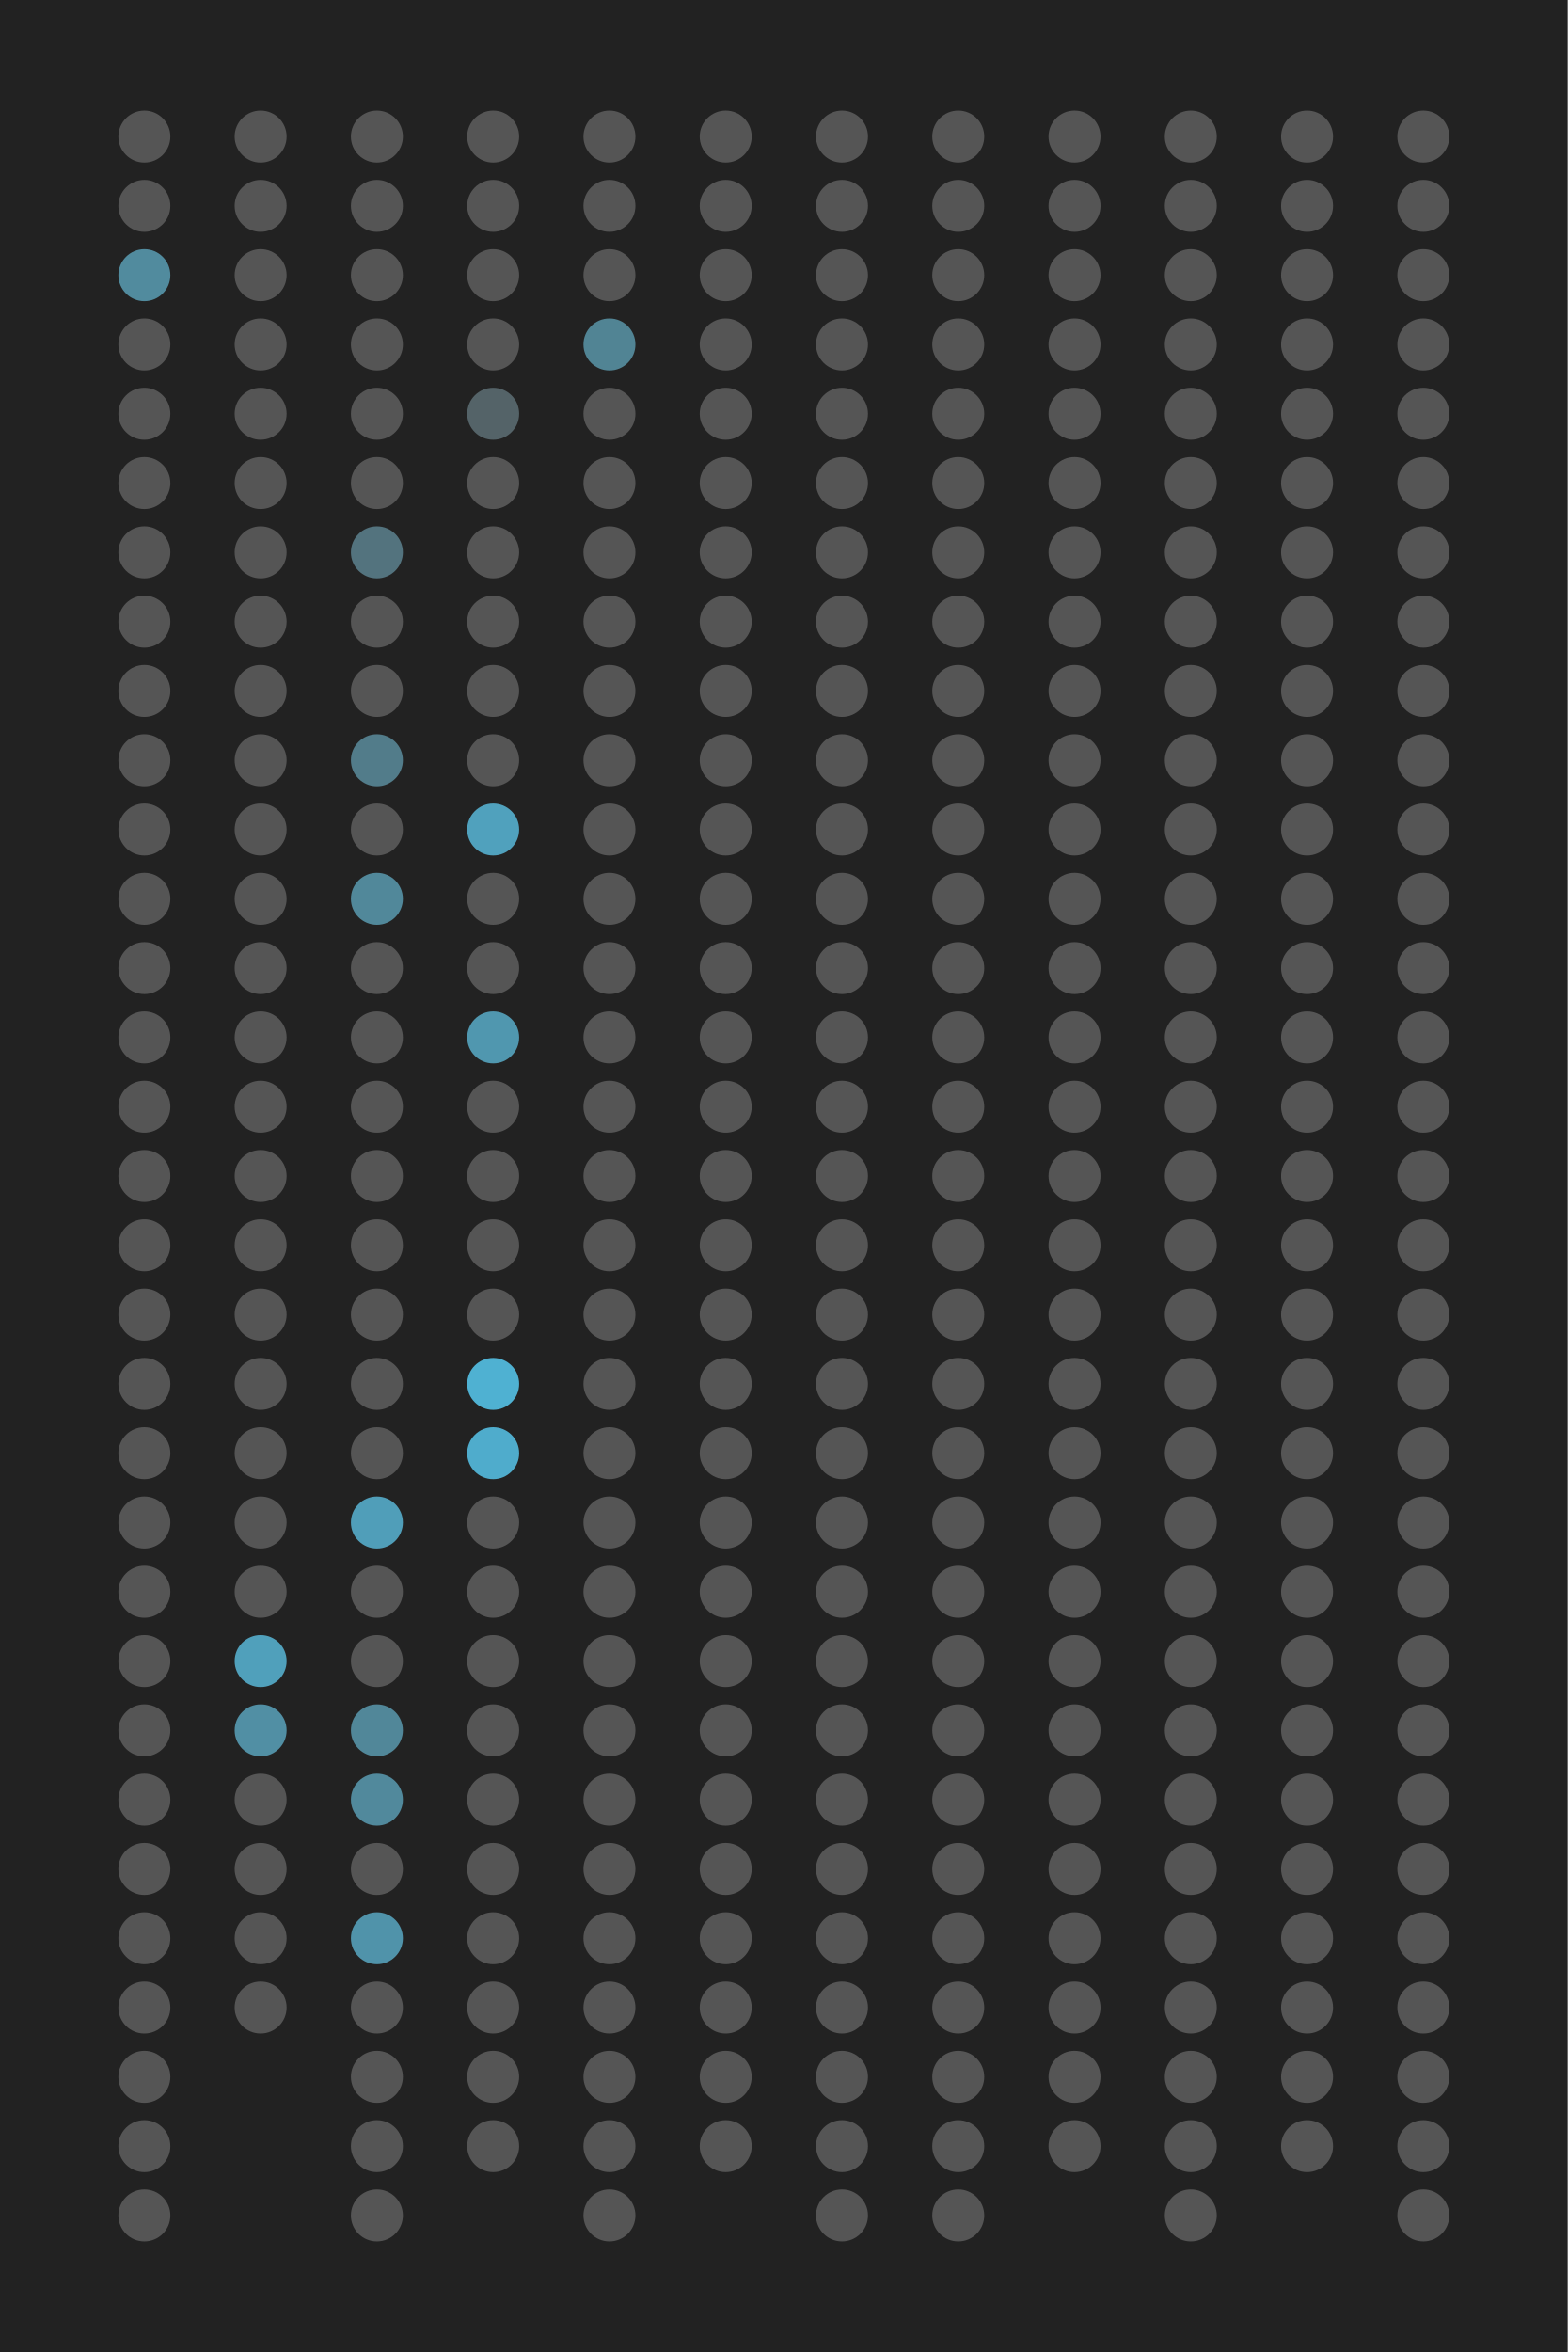
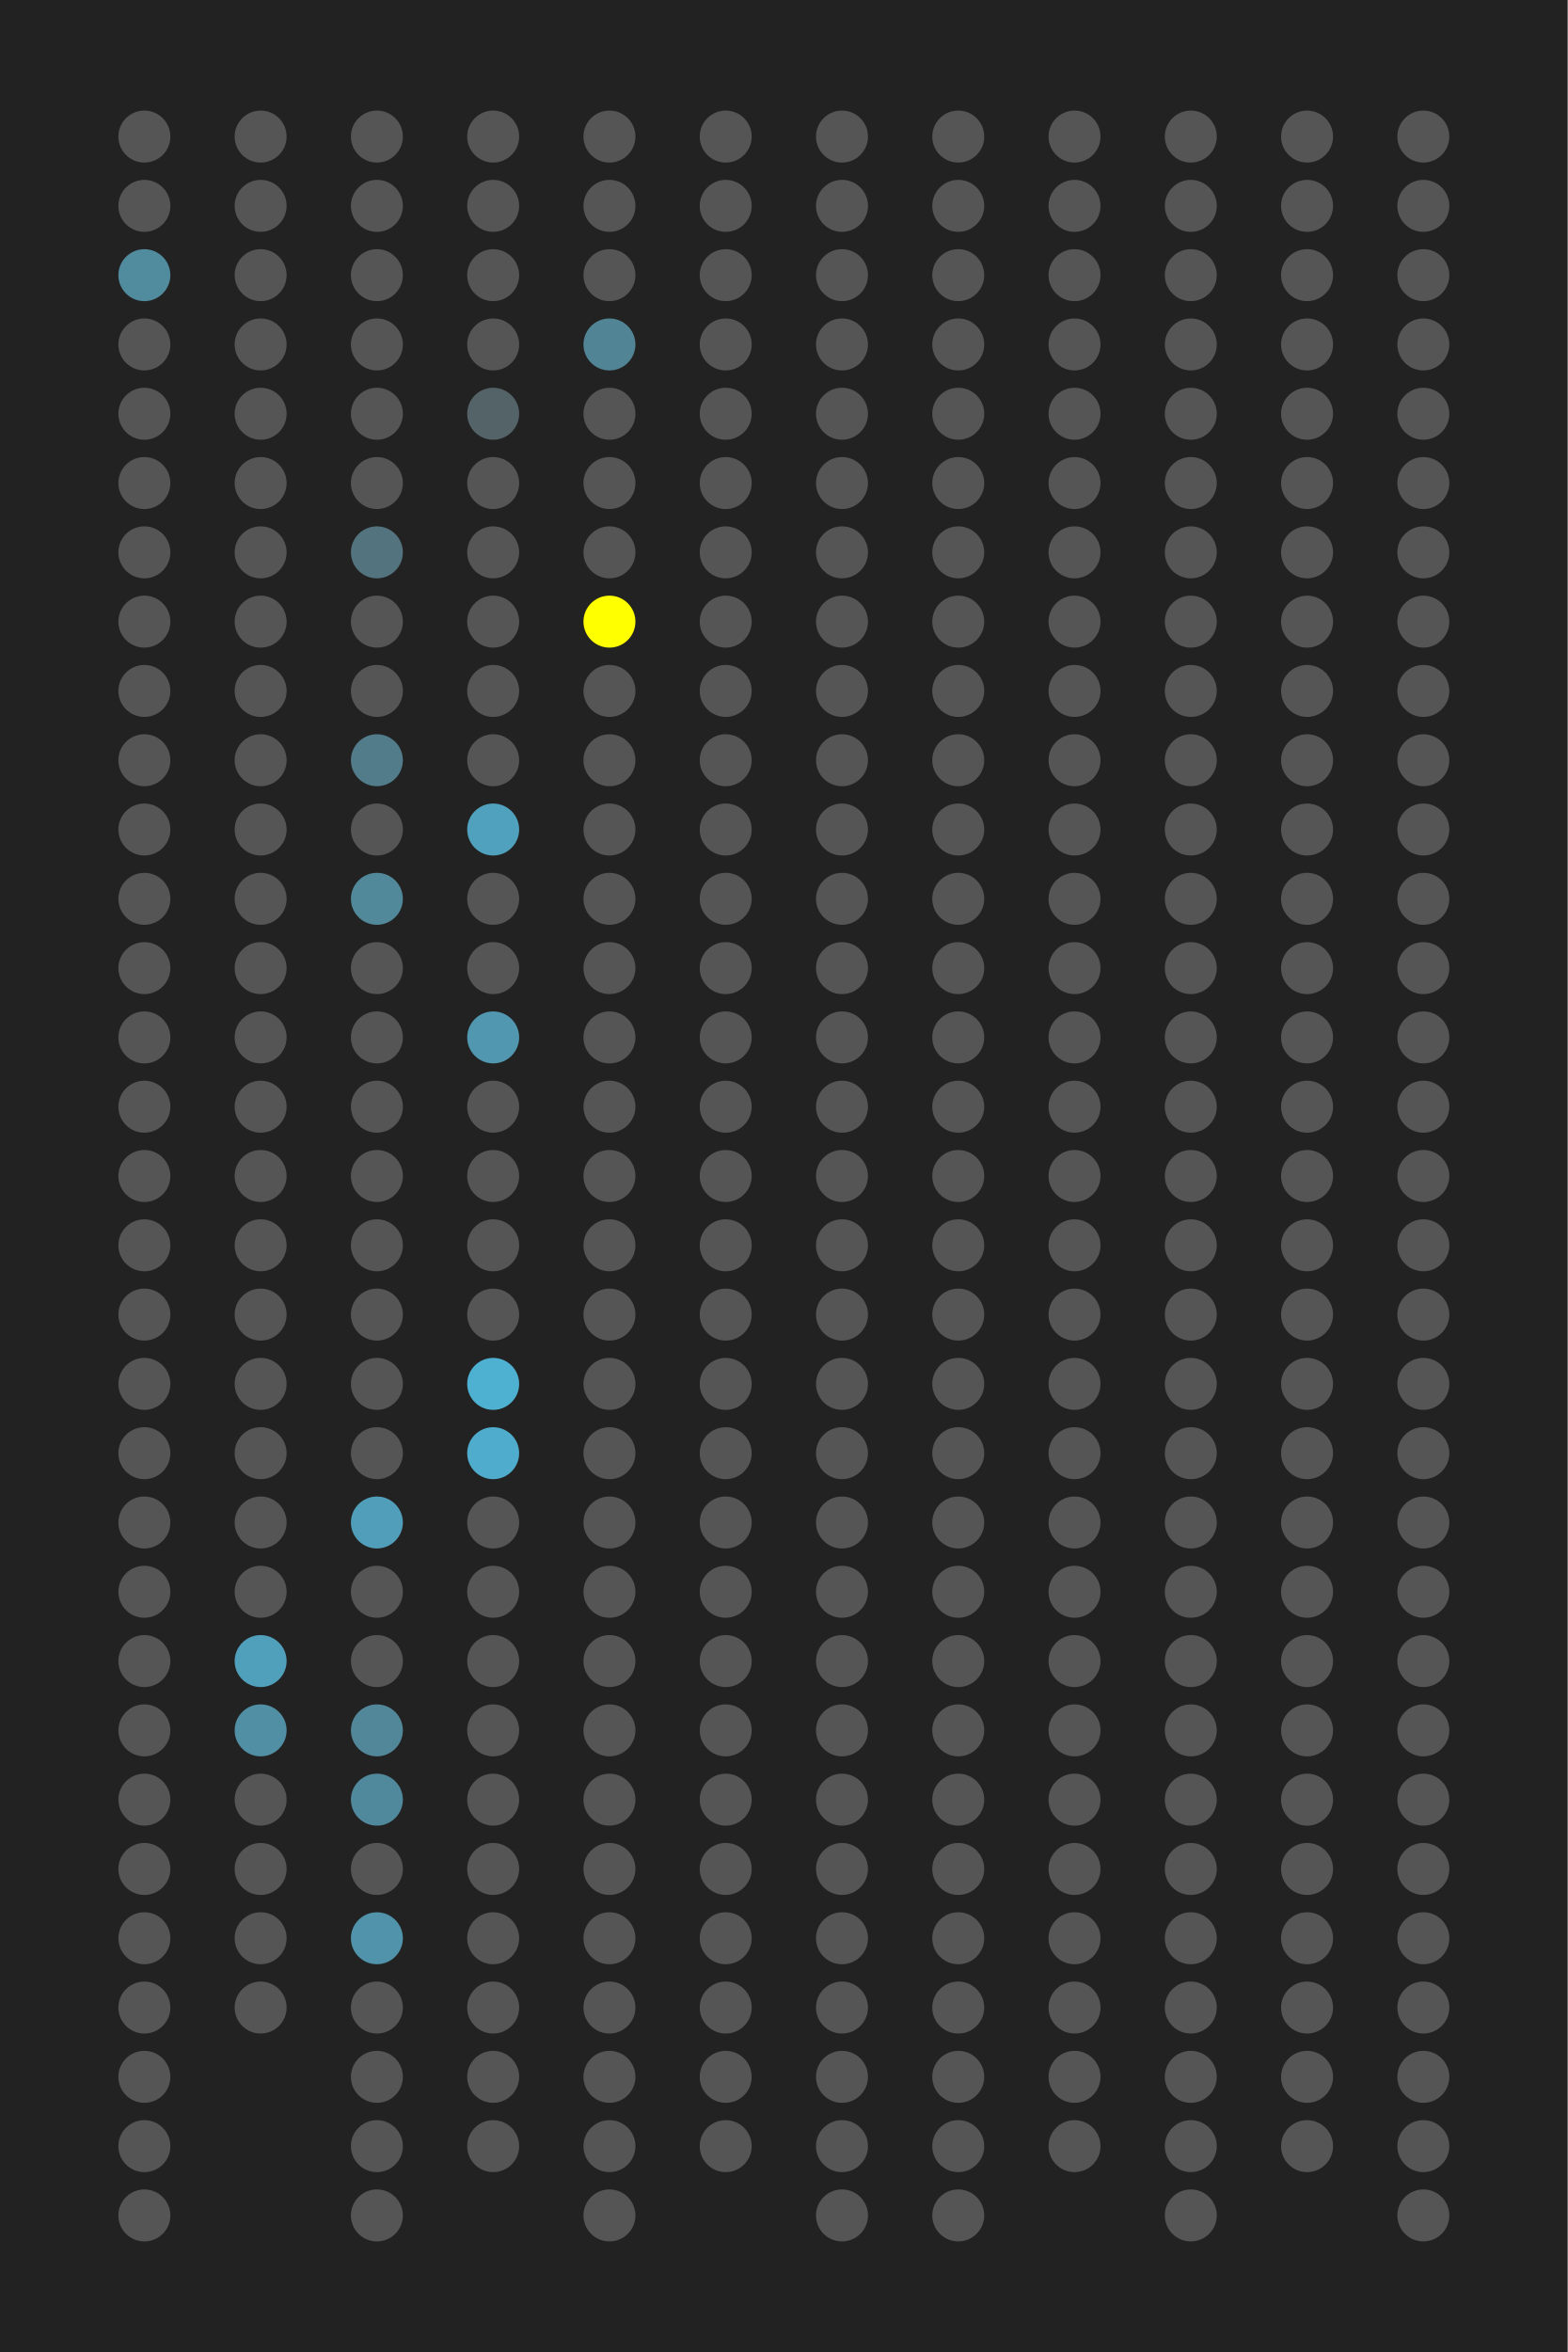
<svg xmlns="http://www.w3.org/2000/svg" baseProfile="full" height="300mm" version="1.1" viewBox="0,0,200,300" width="200mm">
  <defs />
  <rect fill="#222222" height="300" width="200" x="0" y="0" />
  <circle cx="18.417" cy="17.419" fill="#555555" r="3.315" />
  <circle cx="18.417" cy="26.258" fill="#555555" r="3.315" />
  <circle cx="18.417" cy="35.097" fill="#518b9e" r="3.315" />
  <circle cx="18.417" cy="43.935" fill="#555555" r="3.315" />
  <circle cx="18.417" cy="52.774" fill="#555555" r="3.315" />
  <circle cx="18.417" cy="61.613" fill="#555555" r="3.315" />
  <circle cx="18.417" cy="70.452" fill="#555555" r="3.315" />
  <circle cx="18.417" cy="79.29" fill="#555555" r="3.315" />
  <circle cx="18.417" cy="88.129" fill="#555555" r="3.315" />
  <circle cx="18.417" cy="96.968" fill="#555555" r="3.315" />
  <circle cx="18.417" cy="105.806" fill="#555555" r="3.315" />
  <circle cx="18.417" cy="114.645" fill="#555555" r="3.315" />
  <circle cx="18.417" cy="123.484" fill="#555555" r="3.315" />
  <circle cx="18.417" cy="132.323" fill="#555555" r="3.315" />
  <circle cx="18.417" cy="141.161" fill="#555555" r="3.315" />
  <circle cx="18.417" cy="150" fill="#555555" r="3.315" />
  <circle cx="18.417" cy="158.839" fill="#555555" r="3.315" />
  <circle cx="18.417" cy="167.677" fill="#555555" r="3.315" />
  <circle cx="18.417" cy="176.516" fill="#555555" r="3.315" />
  <circle cx="18.417" cy="185.355" fill="#555555" r="3.315" />
  <circle cx="18.417" cy="194.194" fill="#555555" r="3.315" />
  <circle cx="18.417" cy="203.032" fill="#555555" r="3.315" />
  <circle cx="18.417" cy="211.871" fill="#555555" r="3.315" />
  <circle cx="18.417" cy="220.71" fill="#555555" r="3.315" />
  <circle cx="18.417" cy="229.548" fill="#555555" r="3.315" />
  <circle cx="18.417" cy="238.387" fill="#555555" r="3.315" />
  <circle cx="18.417" cy="247.226" fill="#555555" r="3.315" />
  <circle cx="18.417" cy="256.065" fill="#555555" r="3.315" />
  <circle cx="18.417" cy="264.903" fill="#555555" r="3.315" />
  <circle cx="18.417" cy="273.742" fill="#555555" r="3.315" />
  <circle cx="18.417" cy="282.581" fill="#555555" r="3.315" />
  <circle cx="33.25" cy="17.419" fill="#555555" r="3.315" />
  <circle cx="33.25" cy="26.258" fill="#555555" r="3.315" />
  <circle cx="33.25" cy="35.097" fill="#555555" r="3.315" />
  <circle cx="33.25" cy="43.935" fill="#555555" r="3.315" />
  <circle cx="33.25" cy="52.774" fill="#555555" r="3.315" />
  <circle cx="33.25" cy="61.613" fill="#555555" r="3.315" />
  <circle cx="33.25" cy="70.452" fill="#555555" r="3.315" />
  <circle cx="33.25" cy="79.29" fill="#555555" r="3.315" />
  <circle cx="33.25" cy="88.129" fill="#555555" r="3.315" />
  <circle cx="33.25" cy="96.968" fill="#555555" r="3.315" />
  <circle cx="33.25" cy="105.806" fill="#555555" r="3.315" />
  <circle cx="33.25" cy="114.645" fill="#555555" r="3.315" />
  <circle cx="33.25" cy="123.484" fill="#555555" r="3.315" />
  <circle cx="33.25" cy="132.323" fill="#555555" r="3.315" />
  <circle cx="33.25" cy="141.161" fill="#555555" r="3.315" />
  <circle cx="33.25" cy="150" fill="#555555" r="3.315" />
  <circle cx="33.25" cy="158.839" fill="#555555" r="3.315" />
  <circle cx="33.25" cy="167.677" fill="#555555" r="3.315" />
  <circle cx="33.25" cy="176.516" fill="#555555" r="3.315" />
  <circle cx="33.25" cy="185.355" fill="#555555" r="3.315" />
  <circle cx="33.25" cy="194.194" fill="#555555" r="3.315" />
  <circle cx="33.25" cy="203.032" fill="#555555" r="3.315" />
  <circle cx="33.25" cy="211.871" fill="#50a0bb" r="3.315" />
  <circle cx="33.25" cy="220.71" fill="#518fa4" r="3.315" />
  <circle cx="33.25" cy="229.548" fill="#555555" r="3.315" />
  <circle cx="33.25" cy="238.387" fill="#555555" r="3.315" />
  <circle cx="33.25" cy="247.226" fill="#555555" r="3.315" />
  <circle cx="33.25" cy="256.065" fill="#555555" r="3.315" />
  <circle cx="48.083" cy="17.419" fill="#555555" r="3.315" />
  <circle cx="48.083" cy="26.258" fill="#555555" r="3.315" />
  <circle cx="48.083" cy="35.097" fill="#555555" r="3.315" />
  <circle cx="48.083" cy="43.935" fill="#555555" r="3.315" />
  <circle cx="48.083" cy="52.774" fill="#555555" r="3.315" />
  <circle cx="48.083" cy="61.613" fill="#555555" r="3.315" />
  <circle cx="48.083" cy="70.452" fill="#53737e" r="3.315" />
  <circle cx="48.083" cy="79.29" fill="#555555" r="3.315" />
  <circle cx="48.083" cy="88.129" fill="#555555" r="3.315" />
  <circle cx="48.083" cy="96.968" fill="#527c8a" r="3.315" />
  <circle cx="48.083" cy="105.806" fill="#555555" r="3.315" />
  <circle cx="48.083" cy="114.645" fill="#51889a" r="3.315" />
  <circle cx="48.083" cy="123.484" fill="#555555" r="3.315" />
  <circle cx="48.083" cy="132.323" fill="#555555" r="3.315" />
  <circle cx="48.083" cy="141.161" fill="#555555" r="3.315" />
  <circle cx="48.083" cy="150" fill="#555555" r="3.315" />
  <circle cx="48.083" cy="158.839" fill="#555555" r="3.315" />
  <circle cx="48.083" cy="167.677" fill="#555555" r="3.315" />
  <circle cx="48.083" cy="176.516" fill="#555555" r="3.315" />
  <circle cx="48.083" cy="185.355" fill="#555555" r="3.315" />
  <circle cx="48.083" cy="194.194" fill="#509eb9" r="3.315" />
  <circle cx="48.083" cy="203.032" fill="#555555" r="3.315" />
  <circle cx="48.083" cy="211.871" fill="#555555" r="3.315" />
  <circle cx="48.083" cy="220.71" fill="#518799" r="3.315" />
  <circle cx="48.083" cy="229.548" fill="#51899c" r="3.315" />
  <circle cx="48.083" cy="238.387" fill="#555555" r="3.315" />
  <circle cx="48.083" cy="247.226" fill="#5093aa" r="3.315" />
  <circle cx="48.083" cy="256.065" fill="#555555" r="3.315" />
  <circle cx="48.083" cy="264.903" fill="#555555" r="3.315" />
  <circle cx="48.083" cy="273.742" fill="#555555" r="3.315" />
  <circle cx="48.083" cy="282.581" fill="#555555" r="3.315" />
  <circle cx="62.917" cy="17.419" fill="#555555" r="3.315" />
  <circle cx="62.917" cy="26.258" fill="#555555" r="3.315" />
  <circle cx="62.917" cy="35.097" fill="#555555" r="3.315" />
  <circle cx="62.917" cy="43.935" fill="#555555" r="3.315" />
  <circle cx="62.917" cy="52.774" fill="#546368" r="3.315" />
  <circle cx="62.917" cy="61.613" fill="#555555" r="3.315" />
  <circle cx="62.917" cy="70.452" fill="#555555" r="3.315" />
  <circle cx="62.917" cy="79.29" fill="#555555" r="3.315" />
  <circle cx="62.917" cy="88.129" fill="#555555" r="3.315" />
  <circle cx="62.917" cy="96.968" fill="#555555" r="3.315" />
  <circle cx="62.917" cy="105.806" fill="#50a1bd" r="3.315" />
  <circle cx="62.917" cy="114.645" fill="#555555" r="3.315" />
  <circle cx="62.917" cy="123.484" fill="#555555" r="3.315" />
  <circle cx="62.917" cy="132.323" fill="#5097af" r="3.315" />
  <circle cx="62.917" cy="141.161" fill="#555555" r="3.315" />
  <circle cx="62.917" cy="150" fill="#555555" r="3.315" />
  <circle cx="62.917" cy="158.839" fill="#555555" r="3.315" />
  <circle cx="62.917" cy="167.677" fill="#555555" r="3.315" />
  <circle cx="62.917" cy="176.516" fill="#4fb1d2" r="3.315" />
  <circle cx="62.917" cy="185.355" fill="#4faccc" r="3.315" />
  <circle cx="62.917" cy="194.194" fill="#555555" r="3.315" />
  <circle cx="62.917" cy="203.032" fill="#555555" r="3.315" />
  <circle cx="62.917" cy="211.871" fill="#555555" r="3.315" />
  <circle cx="62.917" cy="220.71" fill="#555555" r="3.315" />
  <circle cx="62.917" cy="229.548" fill="#555555" r="3.315" />
  <circle cx="62.917" cy="238.387" fill="#555555" r="3.315" />
  <circle cx="62.917" cy="247.226" fill="#555555" r="3.315" />
  <circle cx="62.917" cy="256.065" fill="#555555" r="3.315" />
  <circle cx="62.917" cy="264.903" fill="#555555" r="3.315" />
  <circle cx="62.917" cy="273.742" fill="#555555" r="3.315" />
  <circle cx="77.75" cy="17.419" fill="#555555" r="3.315" />
  <circle cx="77.75" cy="26.258" fill="#555555" r="3.315" />
  <circle cx="77.75" cy="35.097" fill="#555555" r="3.315" />
  <circle cx="77.75" cy="43.935" fill="#518494" r="3.315" />
  <circle cx="77.75" cy="52.774" fill="#555555" r="3.315" />
  <circle cx="77.75" cy="61.613" fill="#555555" r="3.315" />
  <circle cx="77.75" cy="70.452" fill="#555555" r="3.315" />
-   <circle cx="77.75" cy="79.29" fill="#555555" r="3.315" />
+   <circle cx="77.75" cy="79.29" fill="#FFFF00" r="3.315" />
  <circle cx="77.75" cy="88.129" fill="#555555" r="3.315" />
  <circle cx="77.75" cy="96.968" fill="#555555" r="3.315" />
  <circle cx="77.75" cy="105.806" fill="#555555" r="3.315" />
  <circle cx="77.75" cy="114.645" fill="#555555" r="3.315" />
  <circle cx="77.75" cy="123.484" fill="#555555" r="3.315" />
  <circle cx="77.75" cy="132.323" fill="#555555" r="3.315" />
  <circle cx="77.75" cy="141.161" fill="#555555" r="3.315" />
  <circle cx="77.75" cy="150" fill="#555555" r="3.315" />
  <circle cx="77.75" cy="158.839" fill="#555555" r="3.315" />
  <circle cx="77.75" cy="167.677" fill="#555555" r="3.315" />
  <circle cx="77.75" cy="176.516" fill="#555555" r="3.315" />
  <circle cx="77.75" cy="185.355" fill="#555555" r="3.315" />
  <circle cx="77.75" cy="194.194" fill="#555555" r="3.315" />
  <circle cx="77.75" cy="203.032" fill="#555555" r="3.315" />
  <circle cx="77.75" cy="211.871" fill="#555555" r="3.315" />
  <circle cx="77.75" cy="220.71" fill="#555555" r="3.315" />
  <circle cx="77.75" cy="229.548" fill="#555555" r="3.315" />
  <circle cx="77.75" cy="238.387" fill="#555555" r="3.315" />
  <circle cx="77.75" cy="247.226" fill="#555555" r="3.315" />
  <circle cx="77.75" cy="256.065" fill="#555555" r="3.315" />
  <circle cx="77.75" cy="264.903" fill="#555555" r="3.315" />
  <circle cx="77.75" cy="273.742" fill="#555555" r="3.315" />
  <circle cx="77.75" cy="282.581" fill="#555555" r="3.315" />
  <circle cx="92.583" cy="17.419" fill="#555555" r="3.315" />
  <circle cx="92.583" cy="26.258" fill="#555555" r="3.315" />
  <circle cx="92.583" cy="35.097" fill="#555555" r="3.315" />
  <circle cx="92.583" cy="43.935" fill="#555555" r="3.315" />
  <circle cx="92.583" cy="52.774" fill="#555555" r="3.315" />
  <circle cx="92.583" cy="61.613" fill="#555555" r="3.315" />
  <circle cx="92.583" cy="70.452" fill="#555555" r="3.315" />
  <circle cx="92.583" cy="79.29" fill="#555555" r="3.315" />
  <circle cx="92.583" cy="88.129" fill="#555555" r="3.315" />
  <circle cx="92.583" cy="96.968" fill="#555555" r="3.315" />
  <circle cx="92.583" cy="105.806" fill="#555555" r="3.315" />
  <circle cx="92.583" cy="114.645" fill="#555555" r="3.315" />
  <circle cx="92.583" cy="123.484" fill="#555555" r="3.315" />
  <circle cx="92.583" cy="132.323" fill="#555555" r="3.315" />
  <circle cx="92.583" cy="141.161" fill="#555555" r="3.315" />
  <circle cx="92.583" cy="150" fill="#555555" r="3.315" />
  <circle cx="92.583" cy="158.839" fill="#555555" r="3.315" />
  <circle cx="92.583" cy="167.677" fill="#555555" r="3.315" />
  <circle cx="92.583" cy="176.516" fill="#555555" r="3.315" />
  <circle cx="92.583" cy="185.355" fill="#555555" r="3.315" />
  <circle cx="92.583" cy="194.194" fill="#555555" r="3.315" />
  <circle cx="92.583" cy="203.032" fill="#555555" r="3.315" />
  <circle cx="92.583" cy="211.871" fill="#555555" r="3.315" />
  <circle cx="92.583" cy="220.71" fill="#555555" r="3.315" />
  <circle cx="92.583" cy="229.548" fill="#555555" r="3.315" />
  <circle cx="92.583" cy="238.387" fill="#555555" r="3.315" />
  <circle cx="92.583" cy="247.226" fill="#555555" r="3.315" />
  <circle cx="92.583" cy="256.065" fill="#555555" r="3.315" />
  <circle cx="92.583" cy="264.903" fill="#555555" r="3.315" />
  <circle cx="92.583" cy="273.742" fill="#555555" r="3.315" />
  <circle cx="107.417" cy="17.419" fill="#555555" r="3.315" />
  <circle cx="107.417" cy="26.258" fill="#555555" r="3.315" />
  <circle cx="107.417" cy="35.097" fill="#555555" r="3.315" />
  <circle cx="107.417" cy="43.935" fill="#555555" r="3.315" />
  <circle cx="107.417" cy="52.774" fill="#555555" r="3.315" />
  <circle cx="107.417" cy="61.613" fill="#555555" r="3.315" />
  <circle cx="107.417" cy="70.452" fill="#555555" r="3.315" />
  <circle cx="107.417" cy="79.29" fill="#555555" r="3.315" />
  <circle cx="107.417" cy="88.129" fill="#555555" r="3.315" />
  <circle cx="107.417" cy="96.968" fill="#555555" r="3.315" />
  <circle cx="107.417" cy="105.806" fill="#555555" r="3.315" />
  <circle cx="107.417" cy="114.645" fill="#555555" r="3.315" />
  <circle cx="107.417" cy="123.484" fill="#555555" r="3.315" />
  <circle cx="107.417" cy="132.323" fill="#555555" r="3.315" />
  <circle cx="107.417" cy="141.161" fill="#555555" r="3.315" />
  <circle cx="107.417" cy="150" fill="#555555" r="3.315" />
  <circle cx="107.417" cy="158.839" fill="#555555" r="3.315" />
  <circle cx="107.417" cy="167.677" fill="#555555" r="3.315" />
  <circle cx="107.417" cy="176.516" fill="#555555" r="3.315" />
  <circle cx="107.417" cy="185.355" fill="#555555" r="3.315" />
  <circle cx="107.417" cy="194.194" fill="#555555" r="3.315" />
  <circle cx="107.417" cy="203.032" fill="#555555" r="3.315" />
  <circle cx="107.417" cy="211.871" fill="#555555" r="3.315" />
  <circle cx="107.417" cy="220.71" fill="#555555" r="3.315" />
  <circle cx="107.417" cy="229.548" fill="#555555" r="3.315" />
  <circle cx="107.417" cy="238.387" fill="#555555" r="3.315" />
  <circle cx="107.417" cy="247.226" fill="#555555" r="3.315" />
  <circle cx="107.417" cy="256.065" fill="#555555" r="3.315" />
  <circle cx="107.417" cy="264.903" fill="#555555" r="3.315" />
  <circle cx="107.417" cy="273.742" fill="#555555" r="3.315" />
  <circle cx="107.417" cy="282.581" fill="#555555" r="3.315" />
  <circle cx="122.25" cy="17.419" fill="#555555" r="3.315" />
  <circle cx="122.25" cy="26.258" fill="#555555" r="3.315" />
  <circle cx="122.25" cy="35.097" fill="#555555" r="3.315" />
  <circle cx="122.25" cy="43.935" fill="#555555" r="3.315" />
  <circle cx="122.25" cy="52.774" fill="#555555" r="3.315" />
  <circle cx="122.25" cy="61.613" fill="#555555" r="3.315" />
  <circle cx="122.25" cy="70.452" fill="#555555" r="3.315" />
  <circle cx="122.25" cy="79.29" fill="#555555" r="3.315" />
  <circle cx="122.25" cy="88.129" fill="#555555" r="3.315" />
  <circle cx="122.25" cy="96.968" fill="#555555" r="3.315" />
  <circle cx="122.25" cy="105.806" fill="#555555" r="3.315" />
  <circle cx="122.25" cy="114.645" fill="#555555" r="3.315" />
  <circle cx="122.25" cy="123.484" fill="#555555" r="3.315" />
  <circle cx="122.25" cy="132.323" fill="#555555" r="3.315" />
  <circle cx="122.25" cy="141.161" fill="#555555" r="3.315" />
  <circle cx="122.25" cy="150" fill="#555555" r="3.315" />
  <circle cx="122.25" cy="158.839" fill="#555555" r="3.315" />
  <circle cx="122.25" cy="167.677" fill="#555555" r="3.315" />
  <circle cx="122.25" cy="176.516" fill="#555555" r="3.315" />
  <circle cx="122.25" cy="185.355" fill="#555555" r="3.315" />
  <circle cx="122.25" cy="194.194" fill="#555555" r="3.315" />
  <circle cx="122.25" cy="203.032" fill="#555555" r="3.315" />
  <circle cx="122.25" cy="211.871" fill="#555555" r="3.315" />
  <circle cx="122.25" cy="220.71" fill="#555555" r="3.315" />
  <circle cx="122.25" cy="229.548" fill="#555555" r="3.315" />
  <circle cx="122.25" cy="238.387" fill="#555555" r="3.315" />
  <circle cx="122.25" cy="247.226" fill="#555555" r="3.315" />
  <circle cx="122.25" cy="256.065" fill="#555555" r="3.315" />
  <circle cx="122.25" cy="264.903" fill="#555555" r="3.315" />
  <circle cx="122.25" cy="273.742" fill="#555555" r="3.315" />
  <circle cx="122.25" cy="282.581" fill="#555555" r="3.315" />
  <circle cx="137.083" cy="17.419" fill="#555555" r="3.315" />
  <circle cx="137.083" cy="26.258" fill="#555555" r="3.315" />
  <circle cx="137.083" cy="35.097" fill="#555555" r="3.315" />
  <circle cx="137.083" cy="43.935" fill="#555555" r="3.315" />
  <circle cx="137.083" cy="52.774" fill="#555555" r="3.315" />
  <circle cx="137.083" cy="61.613" fill="#555555" r="3.315" />
  <circle cx="137.083" cy="70.452" fill="#555555" r="3.315" />
  <circle cx="137.083" cy="79.29" fill="#555555" r="3.315" />
  <circle cx="137.083" cy="88.129" fill="#555555" r="3.315" />
  <circle cx="137.083" cy="96.968" fill="#555555" r="3.315" />
  <circle cx="137.083" cy="105.806" fill="#555555" r="3.315" />
  <circle cx="137.083" cy="114.645" fill="#555555" r="3.315" />
  <circle cx="137.083" cy="123.484" fill="#555555" r="3.315" />
  <circle cx="137.083" cy="132.323" fill="#555555" r="3.315" />
  <circle cx="137.083" cy="141.161" fill="#555555" r="3.315" />
  <circle cx="137.083" cy="150" fill="#555555" r="3.315" />
  <circle cx="137.083" cy="158.839" fill="#555555" r="3.315" />
  <circle cx="137.083" cy="167.677" fill="#555555" r="3.315" />
  <circle cx="137.083" cy="176.516" fill="#555555" r="3.315" />
  <circle cx="137.083" cy="185.355" fill="#555555" r="3.315" />
  <circle cx="137.083" cy="194.194" fill="#555555" r="3.315" />
  <circle cx="137.083" cy="203.032" fill="#555555" r="3.315" />
  <circle cx="137.083" cy="211.871" fill="#555555" r="3.315" />
  <circle cx="137.083" cy="220.71" fill="#555555" r="3.315" />
  <circle cx="137.083" cy="229.548" fill="#555555" r="3.315" />
  <circle cx="137.083" cy="238.387" fill="#555555" r="3.315" />
  <circle cx="137.083" cy="247.226" fill="#555555" r="3.315" />
  <circle cx="137.083" cy="256.065" fill="#555555" r="3.315" />
  <circle cx="137.083" cy="264.903" fill="#555555" r="3.315" />
  <circle cx="137.083" cy="273.742" fill="#555555" r="3.315" />
  <circle cx="151.917" cy="17.419" fill="#555555" r="3.315" />
  <circle cx="151.917" cy="26.258" fill="#555555" r="3.315" />
  <circle cx="151.917" cy="35.097" fill="#555555" r="3.315" />
  <circle cx="151.917" cy="43.935" fill="#555555" r="3.315" />
  <circle cx="151.917" cy="52.774" fill="#555555" r="3.315" />
  <circle cx="151.917" cy="61.613" fill="#555555" r="3.315" />
  <circle cx="151.917" cy="70.452" fill="#555555" r="3.315" />
  <circle cx="151.917" cy="79.29" fill="#555555" r="3.315" />
  <circle cx="151.917" cy="88.129" fill="#555555" r="3.315" />
  <circle cx="151.917" cy="96.968" fill="#555555" r="3.315" />
  <circle cx="151.917" cy="105.806" fill="#555555" r="3.315" />
  <circle cx="151.917" cy="114.645" fill="#555555" r="3.315" />
  <circle cx="151.917" cy="123.484" fill="#555555" r="3.315" />
  <circle cx="151.917" cy="132.323" fill="#555555" r="3.315" />
  <circle cx="151.917" cy="141.161" fill="#555555" r="3.315" />
  <circle cx="151.917" cy="150" fill="#555555" r="3.315" />
  <circle cx="151.917" cy="158.839" fill="#555555" r="3.315" />
  <circle cx="151.917" cy="167.677" fill="#555555" r="3.315" />
  <circle cx="151.917" cy="176.516" fill="#555555" r="3.315" />
  <circle cx="151.917" cy="185.355" fill="#555555" r="3.315" />
  <circle cx="151.917" cy="194.194" fill="#555555" r="3.315" />
  <circle cx="151.917" cy="203.032" fill="#555555" r="3.315" />
  <circle cx="151.917" cy="211.871" fill="#555555" r="3.315" />
  <circle cx="151.917" cy="220.71" fill="#555555" r="3.315" />
  <circle cx="151.917" cy="229.548" fill="#555555" r="3.315" />
  <circle cx="151.917" cy="238.387" fill="#555555" r="3.315" />
  <circle cx="151.917" cy="247.226" fill="#555555" r="3.315" />
  <circle cx="151.917" cy="256.065" fill="#555555" r="3.315" />
  <circle cx="151.917" cy="264.903" fill="#555555" r="3.315" />
  <circle cx="151.917" cy="273.742" fill="#555555" r="3.315" />
  <circle cx="151.917" cy="282.581" fill="#555555" r="3.315" />
  <circle cx="166.75" cy="17.419" fill="#555555" r="3.315" />
  <circle cx="166.75" cy="26.258" fill="#555555" r="3.315" />
  <circle cx="166.75" cy="35.097" fill="#555555" r="3.315" />
  <circle cx="166.75" cy="43.935" fill="#555555" r="3.315" />
  <circle cx="166.75" cy="52.774" fill="#555555" r="3.315" />
  <circle cx="166.75" cy="61.613" fill="#555555" r="3.315" />
  <circle cx="166.75" cy="70.452" fill="#555555" r="3.315" />
  <circle cx="166.75" cy="79.29" fill="#555555" r="3.315" />
  <circle cx="166.75" cy="88.129" fill="#555555" r="3.315" />
  <circle cx="166.75" cy="96.968" fill="#555555" r="3.315" />
  <circle cx="166.75" cy="105.806" fill="#555555" r="3.315" />
  <circle cx="166.75" cy="114.645" fill="#555555" r="3.315" />
  <circle cx="166.75" cy="123.484" fill="#555555" r="3.315" />
  <circle cx="166.75" cy="132.323" fill="#555555" r="3.315" />
  <circle cx="166.75" cy="141.161" fill="#555555" r="3.315" />
  <circle cx="166.75" cy="150" fill="#555555" r="3.315" />
  <circle cx="166.75" cy="158.839" fill="#555555" r="3.315" />
  <circle cx="166.75" cy="167.677" fill="#555555" r="3.315" />
  <circle cx="166.75" cy="176.516" fill="#555555" r="3.315" />
  <circle cx="166.75" cy="185.355" fill="#555555" r="3.315" />
  <circle cx="166.75" cy="194.194" fill="#555555" r="3.315" />
  <circle cx="166.75" cy="203.032" fill="#555555" r="3.315" />
  <circle cx="166.75" cy="211.871" fill="#555555" r="3.315" />
  <circle cx="166.75" cy="220.71" fill="#555555" r="3.315" />
  <circle cx="166.75" cy="229.548" fill="#555555" r="3.315" />
  <circle cx="166.75" cy="238.387" fill="#555555" r="3.315" />
  <circle cx="166.75" cy="247.226" fill="#555555" r="3.315" />
  <circle cx="166.75" cy="256.065" fill="#555555" r="3.315" />
  <circle cx="166.75" cy="264.903" fill="#555555" r="3.315" />
  <circle cx="166.75" cy="273.742" fill="#555555" r="3.315" />
  <circle cx="181.583" cy="17.419" fill="#555555" r="3.315" />
  <circle cx="181.583" cy="26.258" fill="#555555" r="3.315" />
  <circle cx="181.583" cy="35.097" fill="#555555" r="3.315" />
  <circle cx="181.583" cy="43.935" fill="#555555" r="3.315" />
  <circle cx="181.583" cy="52.774" fill="#555555" r="3.315" />
  <circle cx="181.583" cy="61.613" fill="#555555" r="3.315" />
  <circle cx="181.583" cy="70.452" fill="#555555" r="3.315" />
  <circle cx="181.583" cy="79.29" fill="#555555" r="3.315" />
  <circle cx="181.583" cy="88.129" fill="#555555" r="3.315" />
  <circle cx="181.583" cy="96.968" fill="#555555" r="3.315" />
  <circle cx="181.583" cy="105.806" fill="#555555" r="3.315" />
  <circle cx="181.583" cy="114.645" fill="#555555" r="3.315" />
  <circle cx="181.583" cy="123.484" fill="#555555" r="3.315" />
  <circle cx="181.583" cy="132.323" fill="#555555" r="3.315" />
  <circle cx="181.583" cy="141.161" fill="#555555" r="3.315" />
  <circle cx="181.583" cy="150" fill="#555555" r="3.315" />
  <circle cx="181.583" cy="158.839" fill="#555555" r="3.315" />
  <circle cx="181.583" cy="167.677" fill="#555555" r="3.315" />
  <circle cx="181.583" cy="176.516" fill="#555555" r="3.315" />
  <circle cx="181.583" cy="185.355" fill="#555555" r="3.315" />
  <circle cx="181.583" cy="194.194" fill="#555555" r="3.315" />
  <circle cx="181.583" cy="203.032" fill="#555555" r="3.315" />
  <circle cx="181.583" cy="211.871" fill="#555555" r="3.315" />
  <circle cx="181.583" cy="220.71" fill="#555555" r="3.315" />
  <circle cx="181.583" cy="229.548" fill="#555555" r="3.315" />
  <circle cx="181.583" cy="238.387" fill="#555555" r="3.315" />
  <circle cx="181.583" cy="247.226" fill="#555555" r="3.315" />
  <circle cx="181.583" cy="256.065" fill="#555555" r="3.315" />
  <circle cx="181.583" cy="264.903" fill="#555555" r="3.315" />
  <circle cx="181.583" cy="273.742" fill="#555555" r="3.315" />
  <circle cx="181.583" cy="282.581" fill="#555555" r="3.315" />
</svg>
